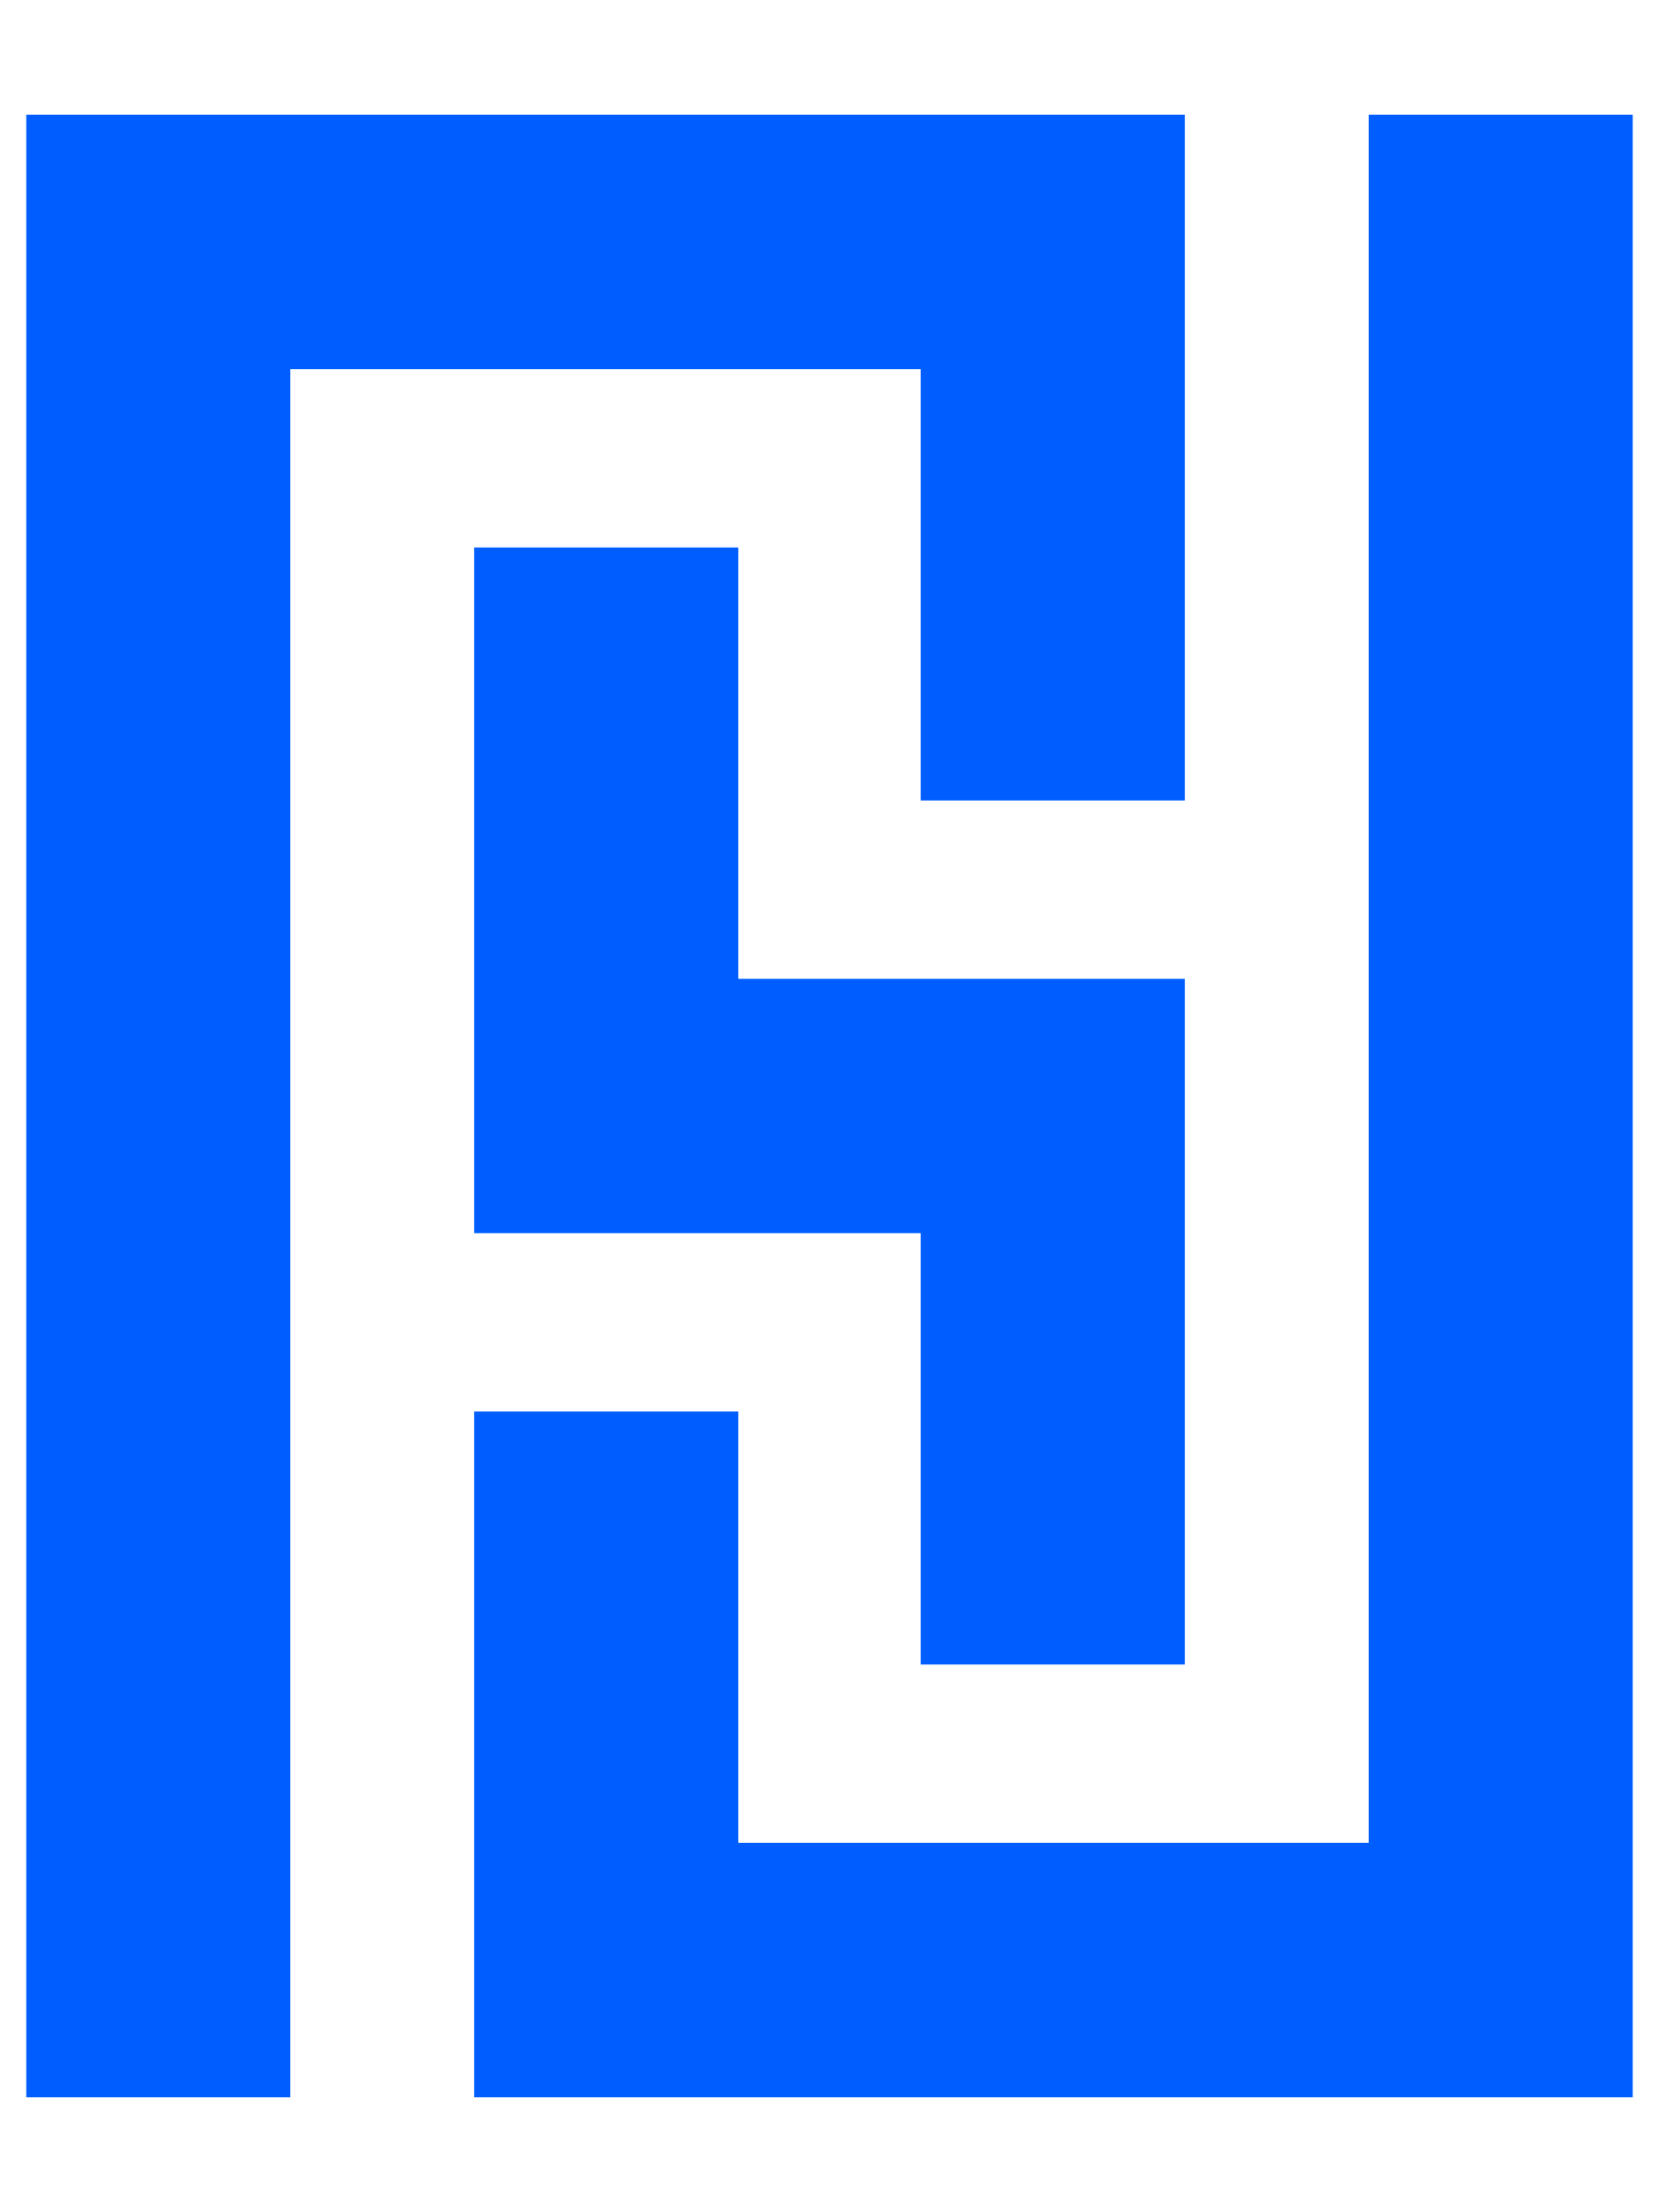
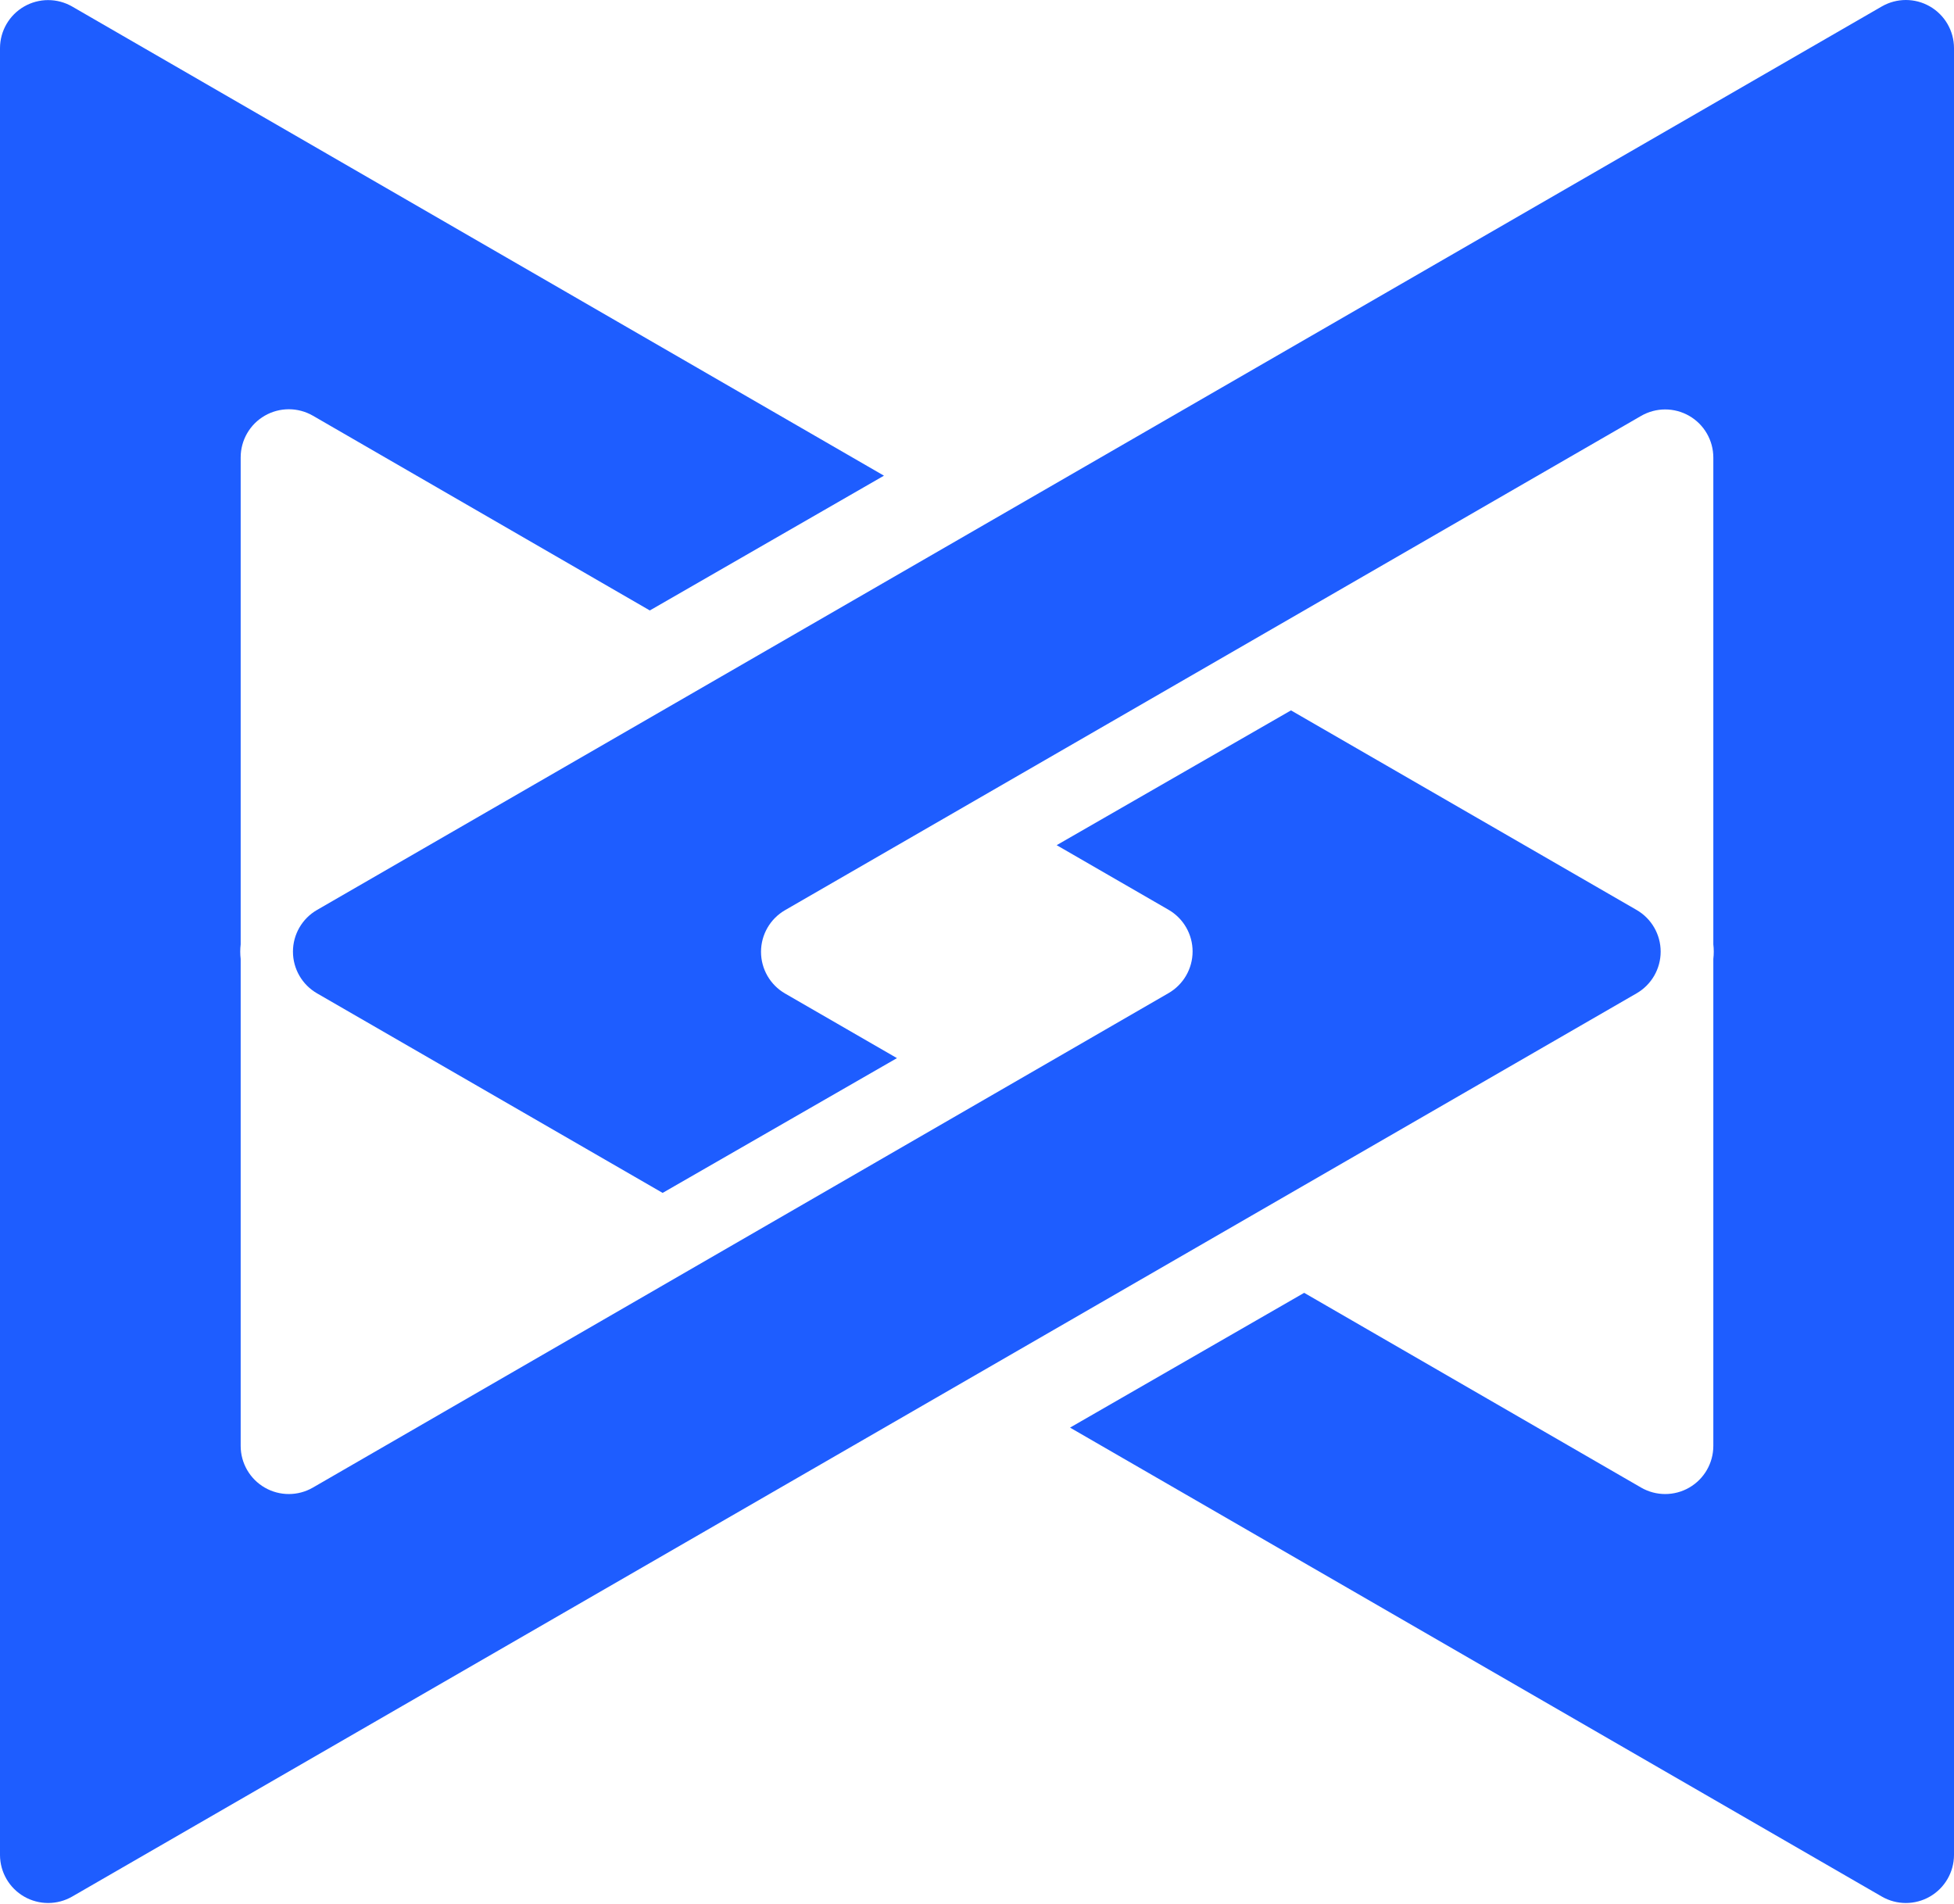
- <svg xmlns="http://www.w3.org/2000/svg" fill="#005dff" version="1.1" x="0px" y="0px" viewBox="0 0 12 16" xml:space="preserve">
-   <g>
-     <polygon points="6.66,12.04 6.66,8.92 3.43,8.92 3.43,3.96 5.34,3.96 5.34,7.08 8.57,7.08 8.57,12.04  " />
-     <polygon points="3.43,15.17 3.43,10.21 5.34,10.21 5.34,13.33 9.9,13.33 9.9,0.83 11.81,0.83 11.81,15.17  " />
-     <polygon points="0.19,15.17 0.19,0.83 8.57,0.83 8.57,5.79 6.66,5.79 6.66,2.67 2.1,2.67 2.1,15.17  " />
-   </g>
+ <svg xmlns="http://www.w3.org/2000/svg" viewBox="0 0 202.97 197.7" fill="#1e5dff">
+   <path d="M170,94.52l-35.9-20.73-24.34,14,11.62,6.71a5,5,0,0,1,0,8.66L32.5,154.52a5,5,0,0,1-7.5-4.33V99.61a6.44,6.44,0,0,1,0-1.52V47.51a5,5,0,0,1,7.5-4.33l35,20.23,24.32-14L7.5.68A5,5,0,0,0,0,5V192.69A5,5,0,0,0,7.5,197L170,103.18A5,5,0,0,0,170,94.52Z" />
+   <path d="M32.93,103.18l35.9,20.73,24.34-14-11.62-6.71a5,5,0,0,1,0-8.66l88.92-51.34a5,5,0,0,1,7.5,4.33V98.09a6.44,6.44,0,0,1,0,1.52v50.58a5,5,0,0,1-7.5,4.33l-35-20.23-24.32,14L195.47,197a5,5,0,0,0,7.5-4.33V5a5,5,0,0,0-7.5-4.33L32.93,94.52A5,5,0,0,0,32.93,103.18Z" />
</svg>
